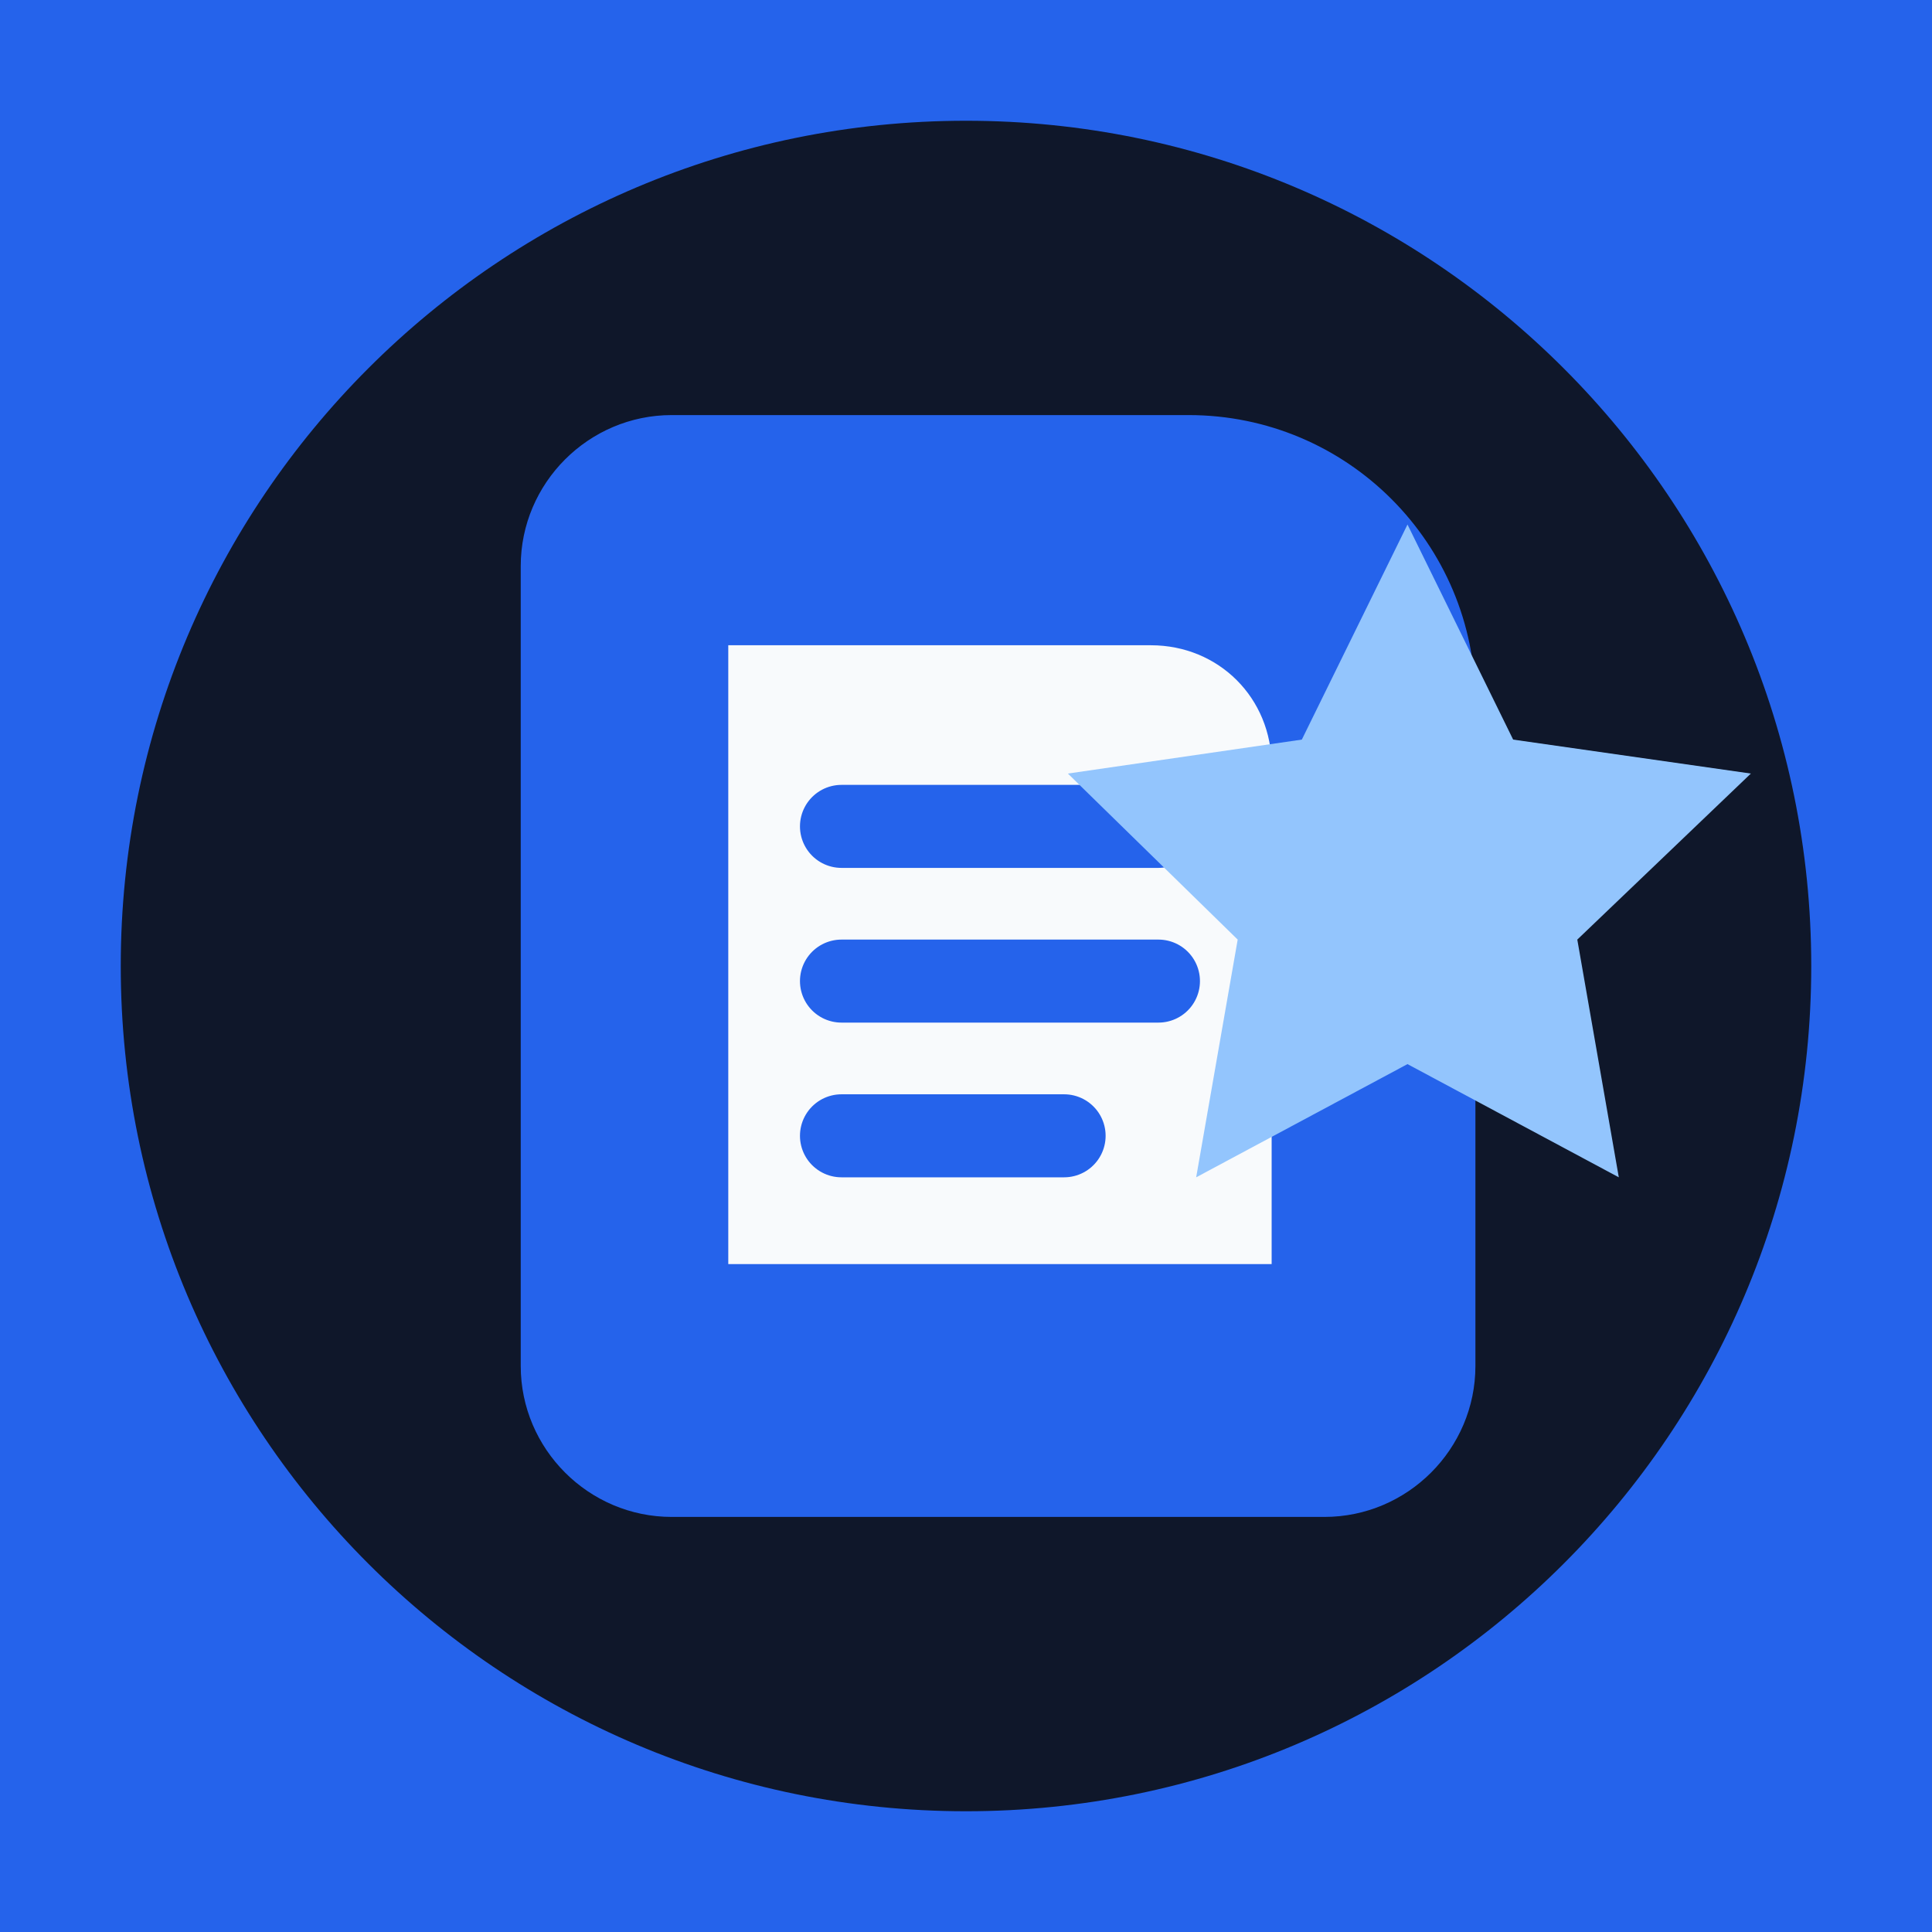
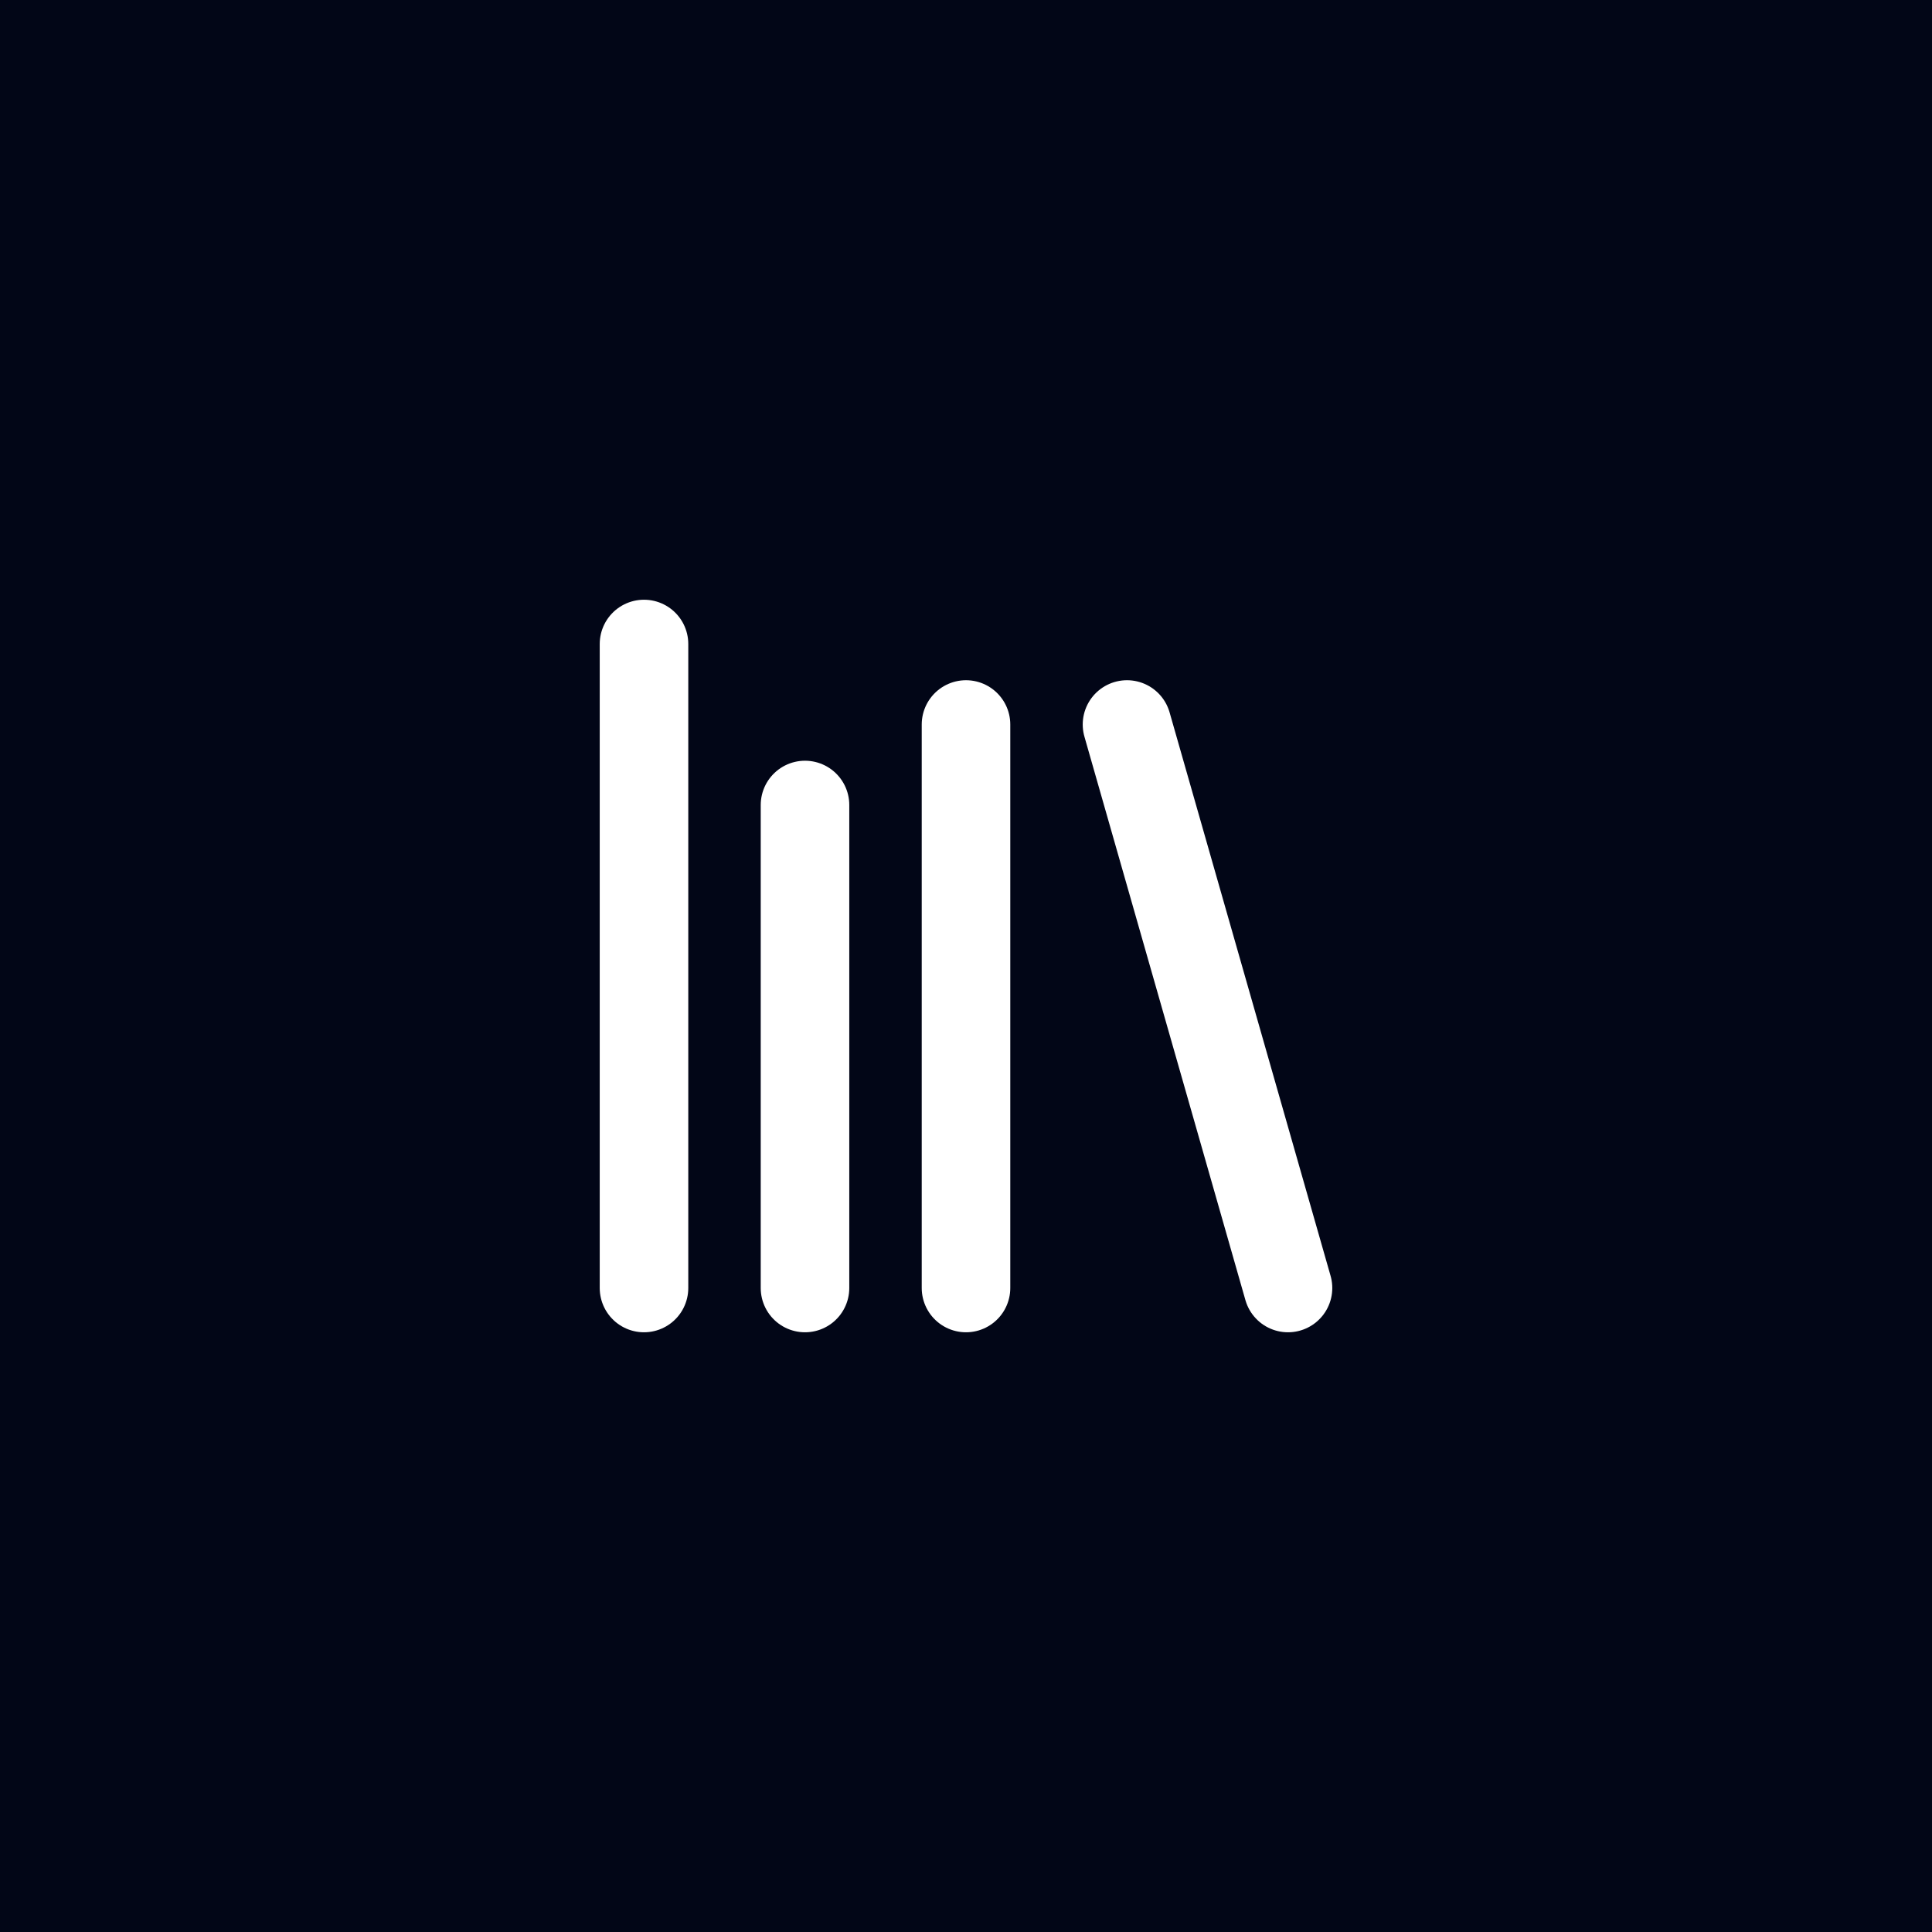
<svg xmlns="http://www.w3.org/2000/svg" width="512" height="512" viewBox="0 0 512 512" role="img" aria-label="书库星舰">
-   <rect width="512" height="512" fill="#2563EB" />
-   <circle cx="256" cy="256" r="224" fill="#0F172A" />
-   <path d="M138 150c0-22 18-40 40-40h137c42 0 76 34 76 76v176c0 22-18 40-40 40H178c-22 0-40-18-40-40V150z" fill="#2563EB" />
-   <path d="M193 171h112c18 0 32 14 32 32v132H193V171z" fill="#F8FAFC" />
-   <path d="M223 219h84M223 260h84M223 301h59" stroke="#2563EB" stroke-width="22" stroke-linecap="round" />
-   <path d="M373 139l28 57 63 9-46 44 11 63-56-30-56 30 11-63-45-44 62-9 28-57z" fill="#93C5FD" />
+   <rect width="512" height="512" fill="#020617" />
+   <g transform="translate(128 128) scale(10.6667)" fill="none" stroke="#FFFFFF" stroke-width="2.2" stroke-linecap="round" stroke-linejoin="round">
+     <path d="m16 6 4 14" />
+     <path d="M12 6v14" />
+     <path d="M8 8v12" />
+     <path d="M4 4v16" />
+   </g>
</svg>
